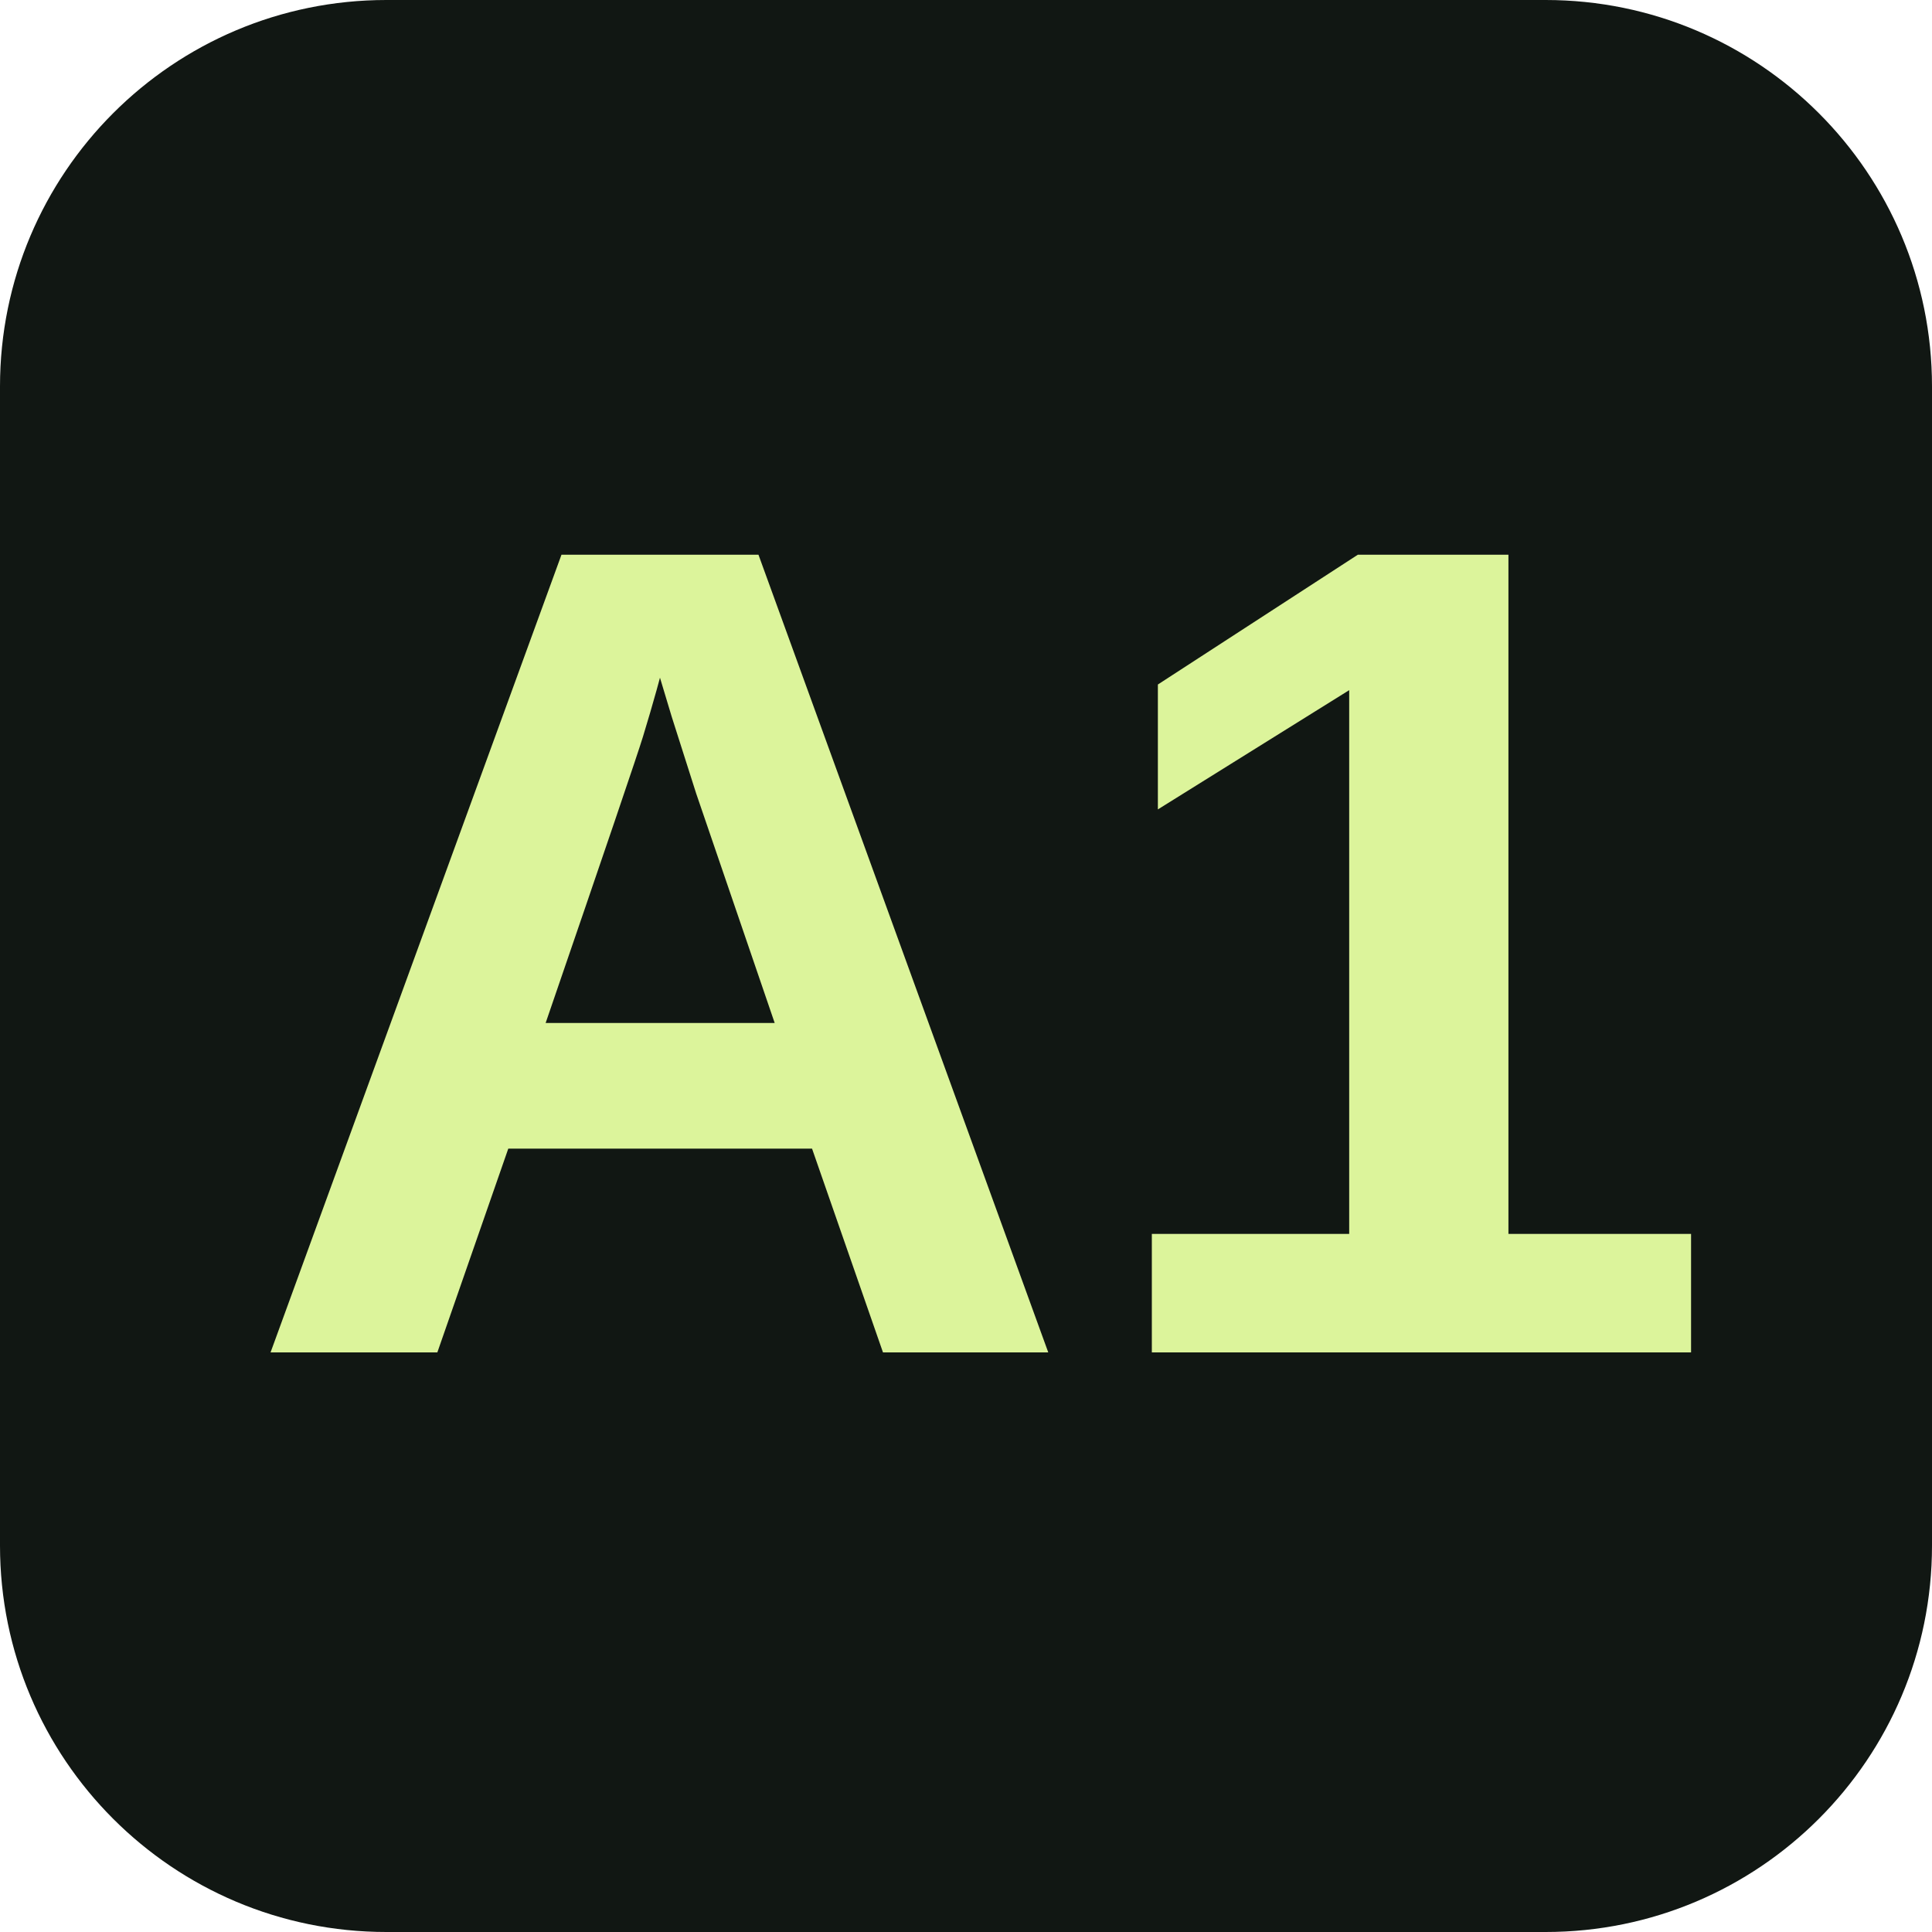
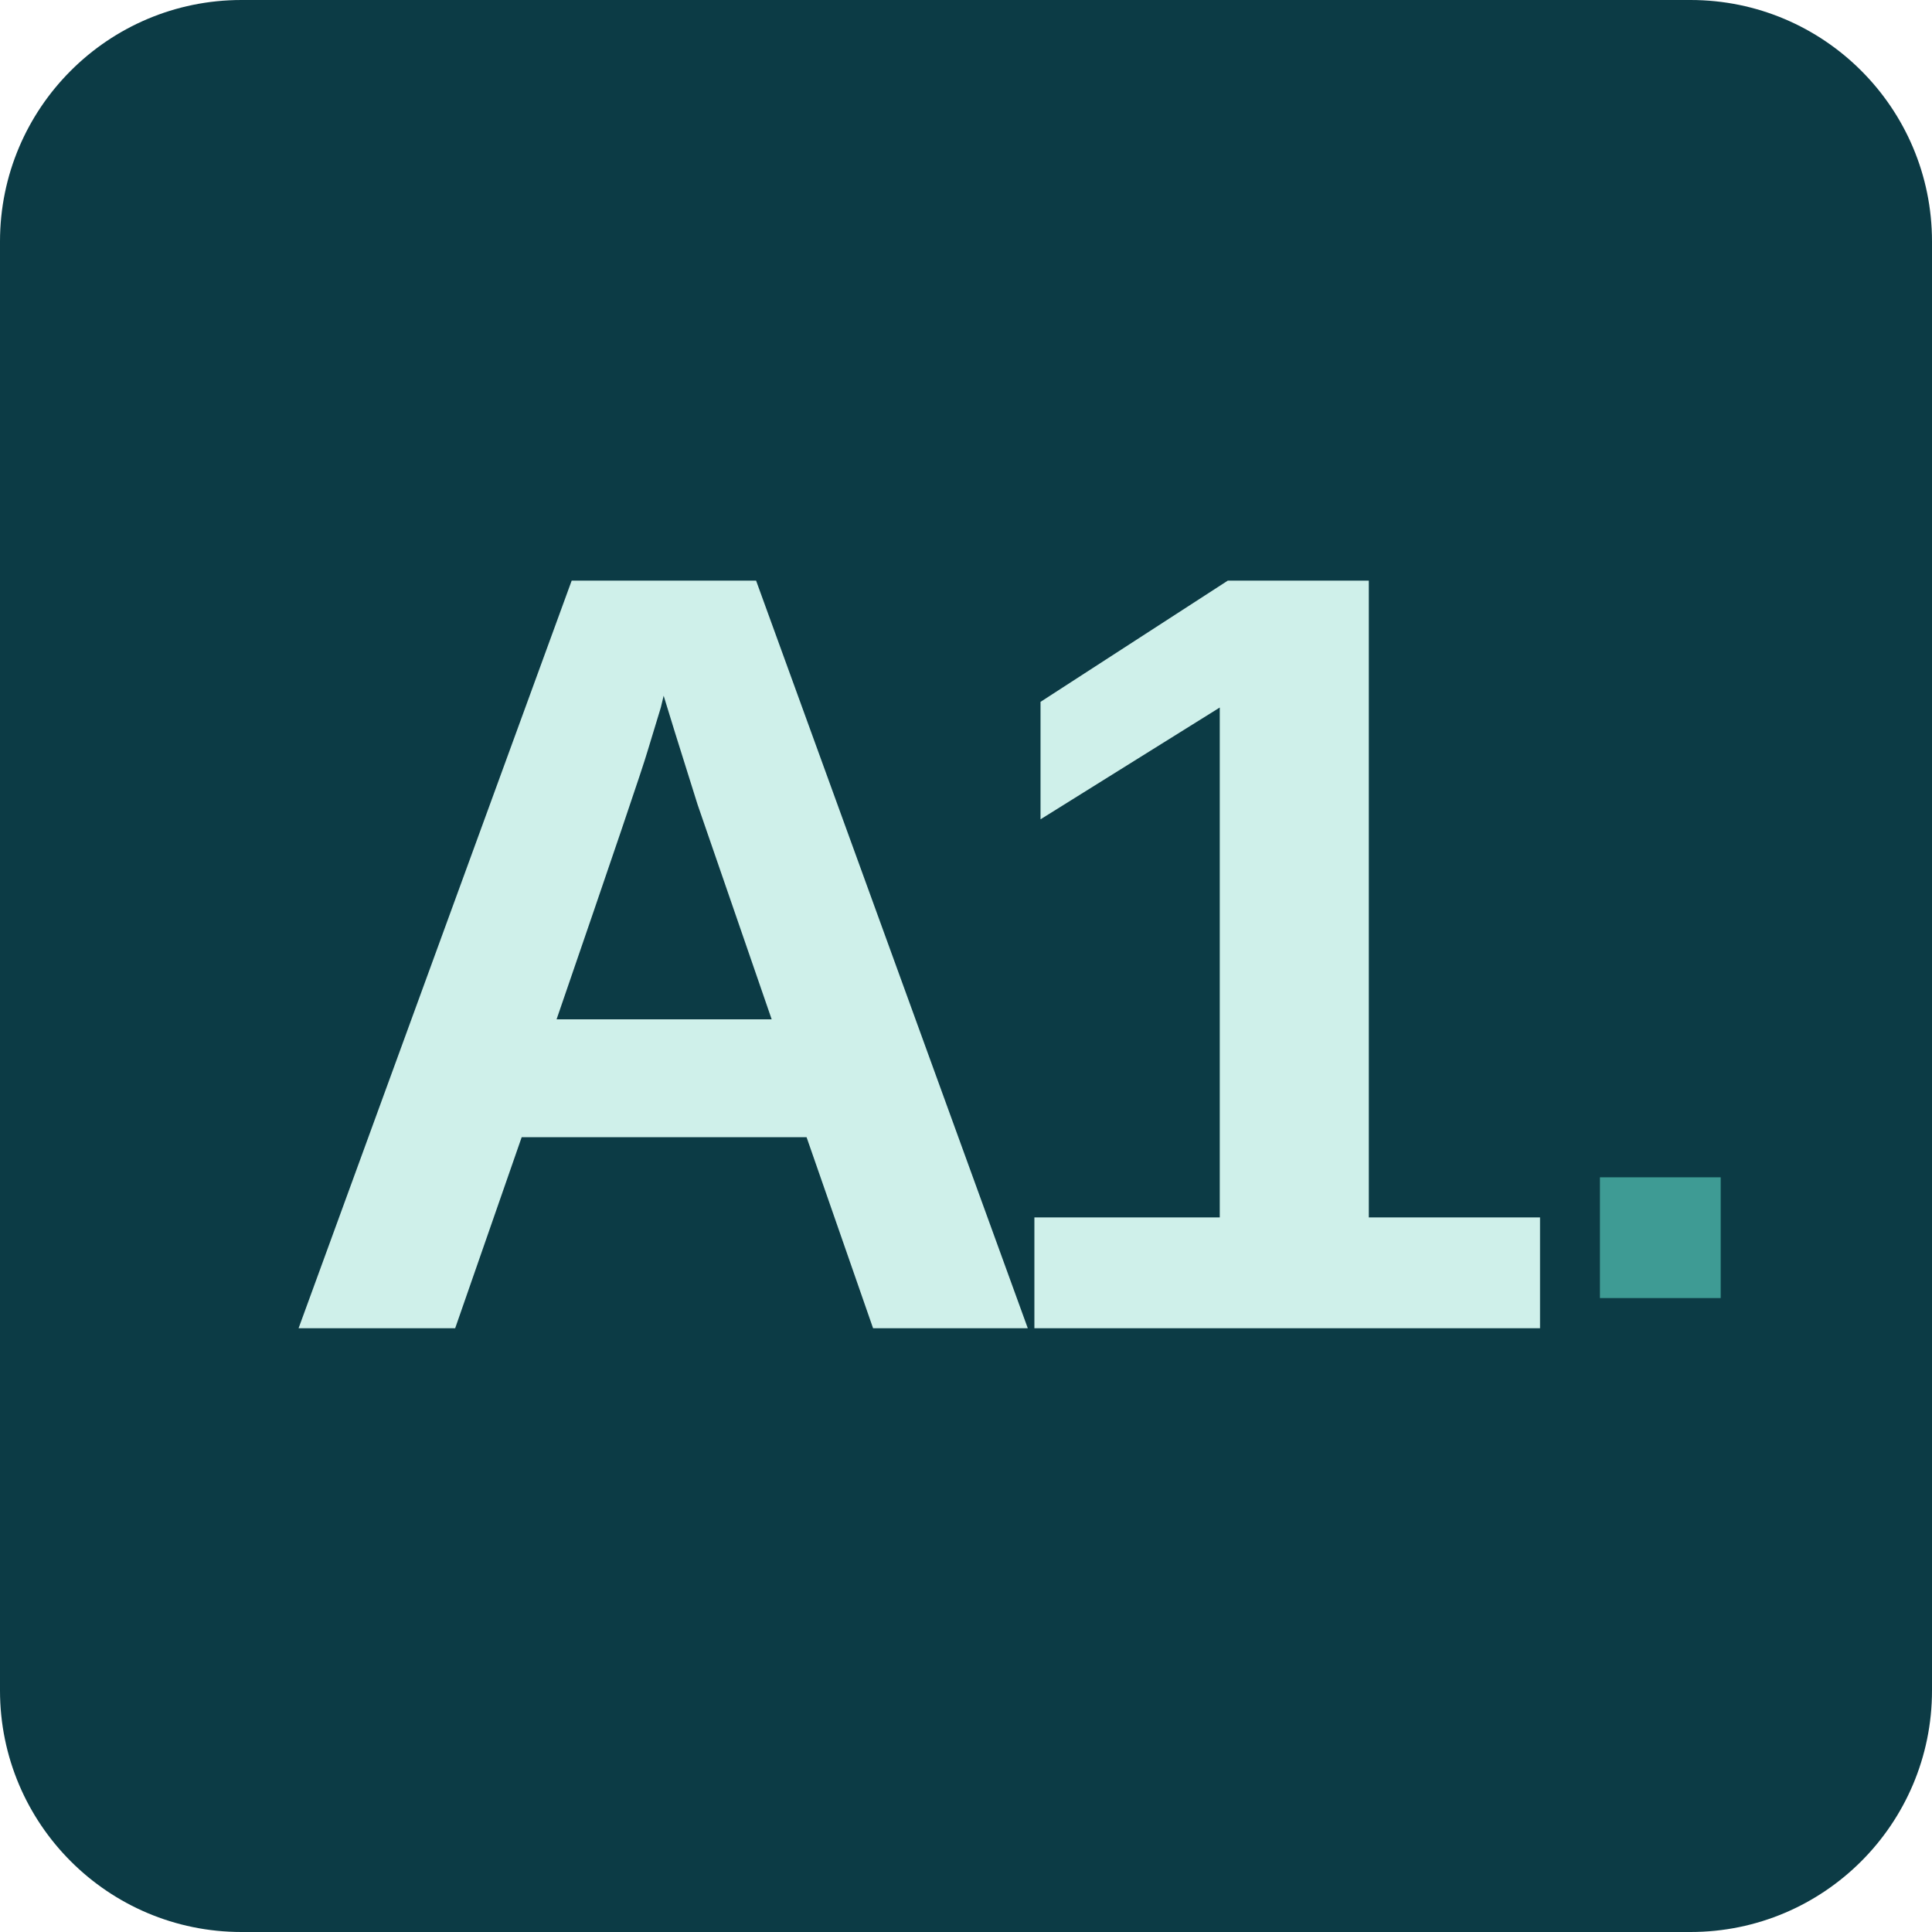
- <svg xmlns="http://www.w3.org/2000/svg" viewBox="0 0 80 80">
-   <rect width="80" height="80" rx="16" fill="#111713" />
-   <text x="10" y="56" font-family="Arial" font-size="48" font-weight="bold" fill="#dcf49b">A1</text>
+ <svg xmlns="http://www.w3.org/2000/svg" viewBox="0 0 64 64">
+   <rect width="64" height="64" rx="8" fill="#0C3B45" />
+   <text x="9" y="44" font-family="Arial,sans-serif" font-size="36" font-weight="bold" letter-spacing="-3" fill="#CFF0EA">A1</text>
+   <rect x="53" y="39" width="4" height="4" fill="#3E9B94" />
</svg>
